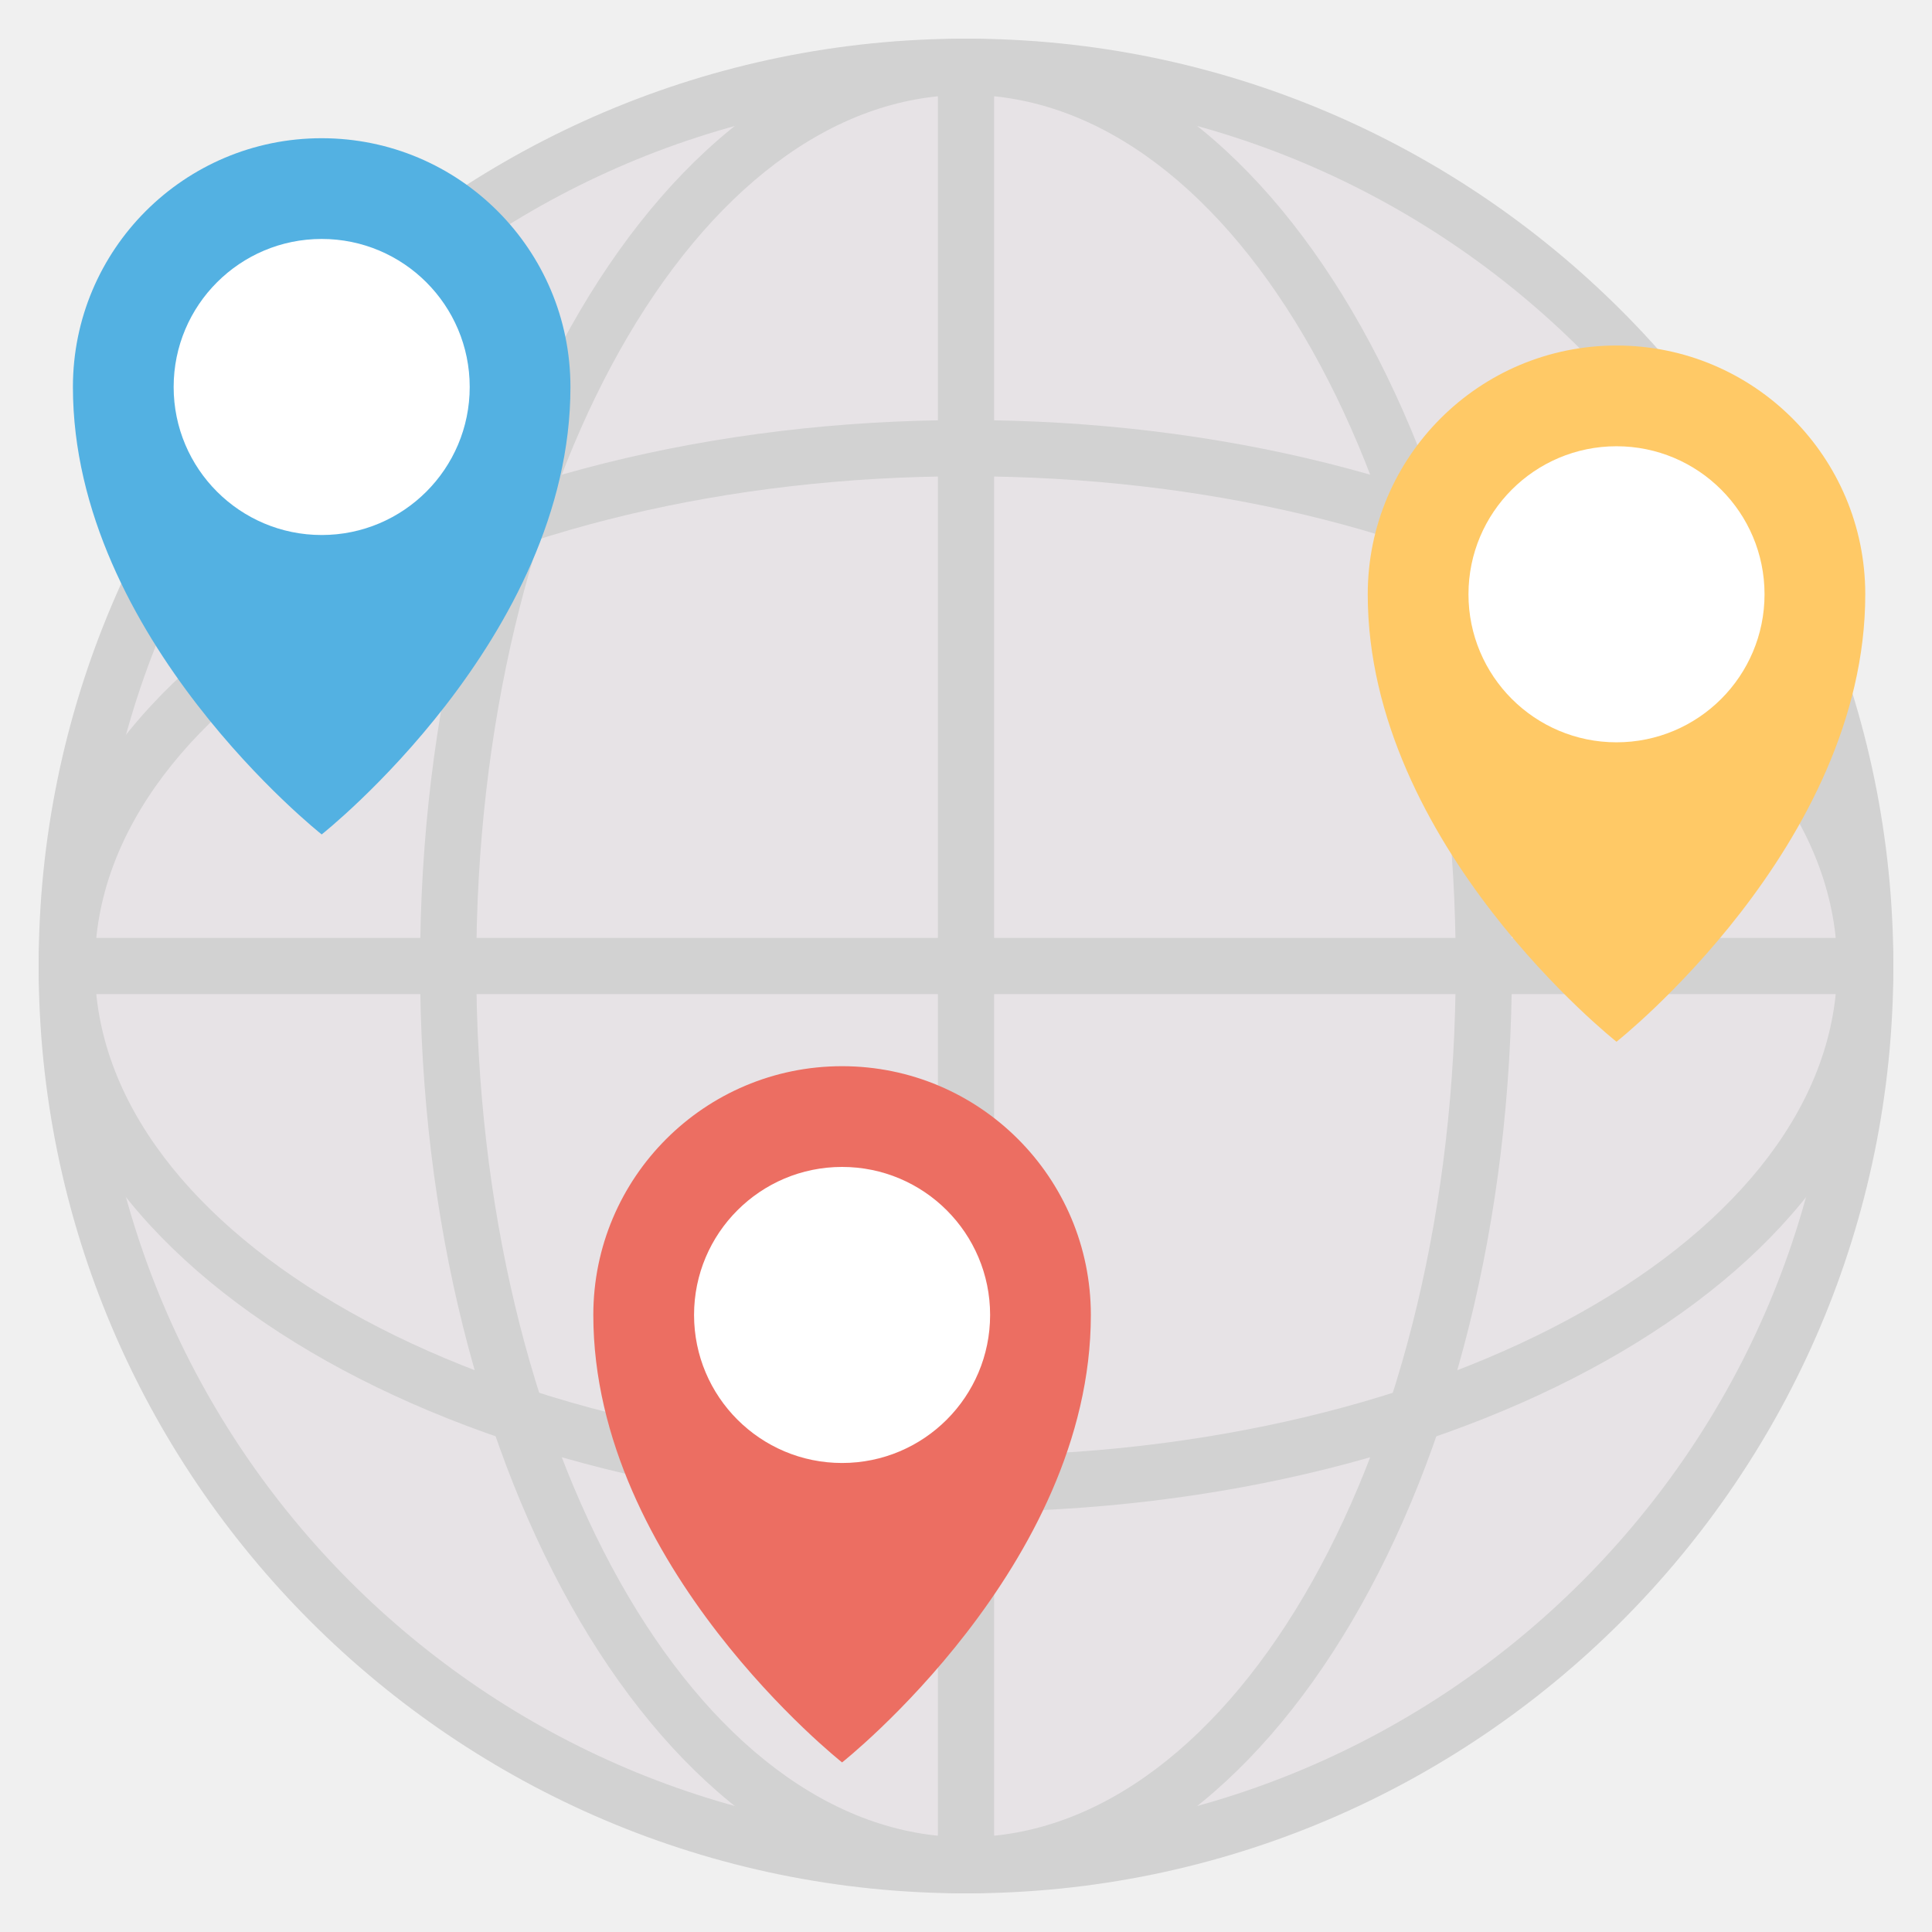
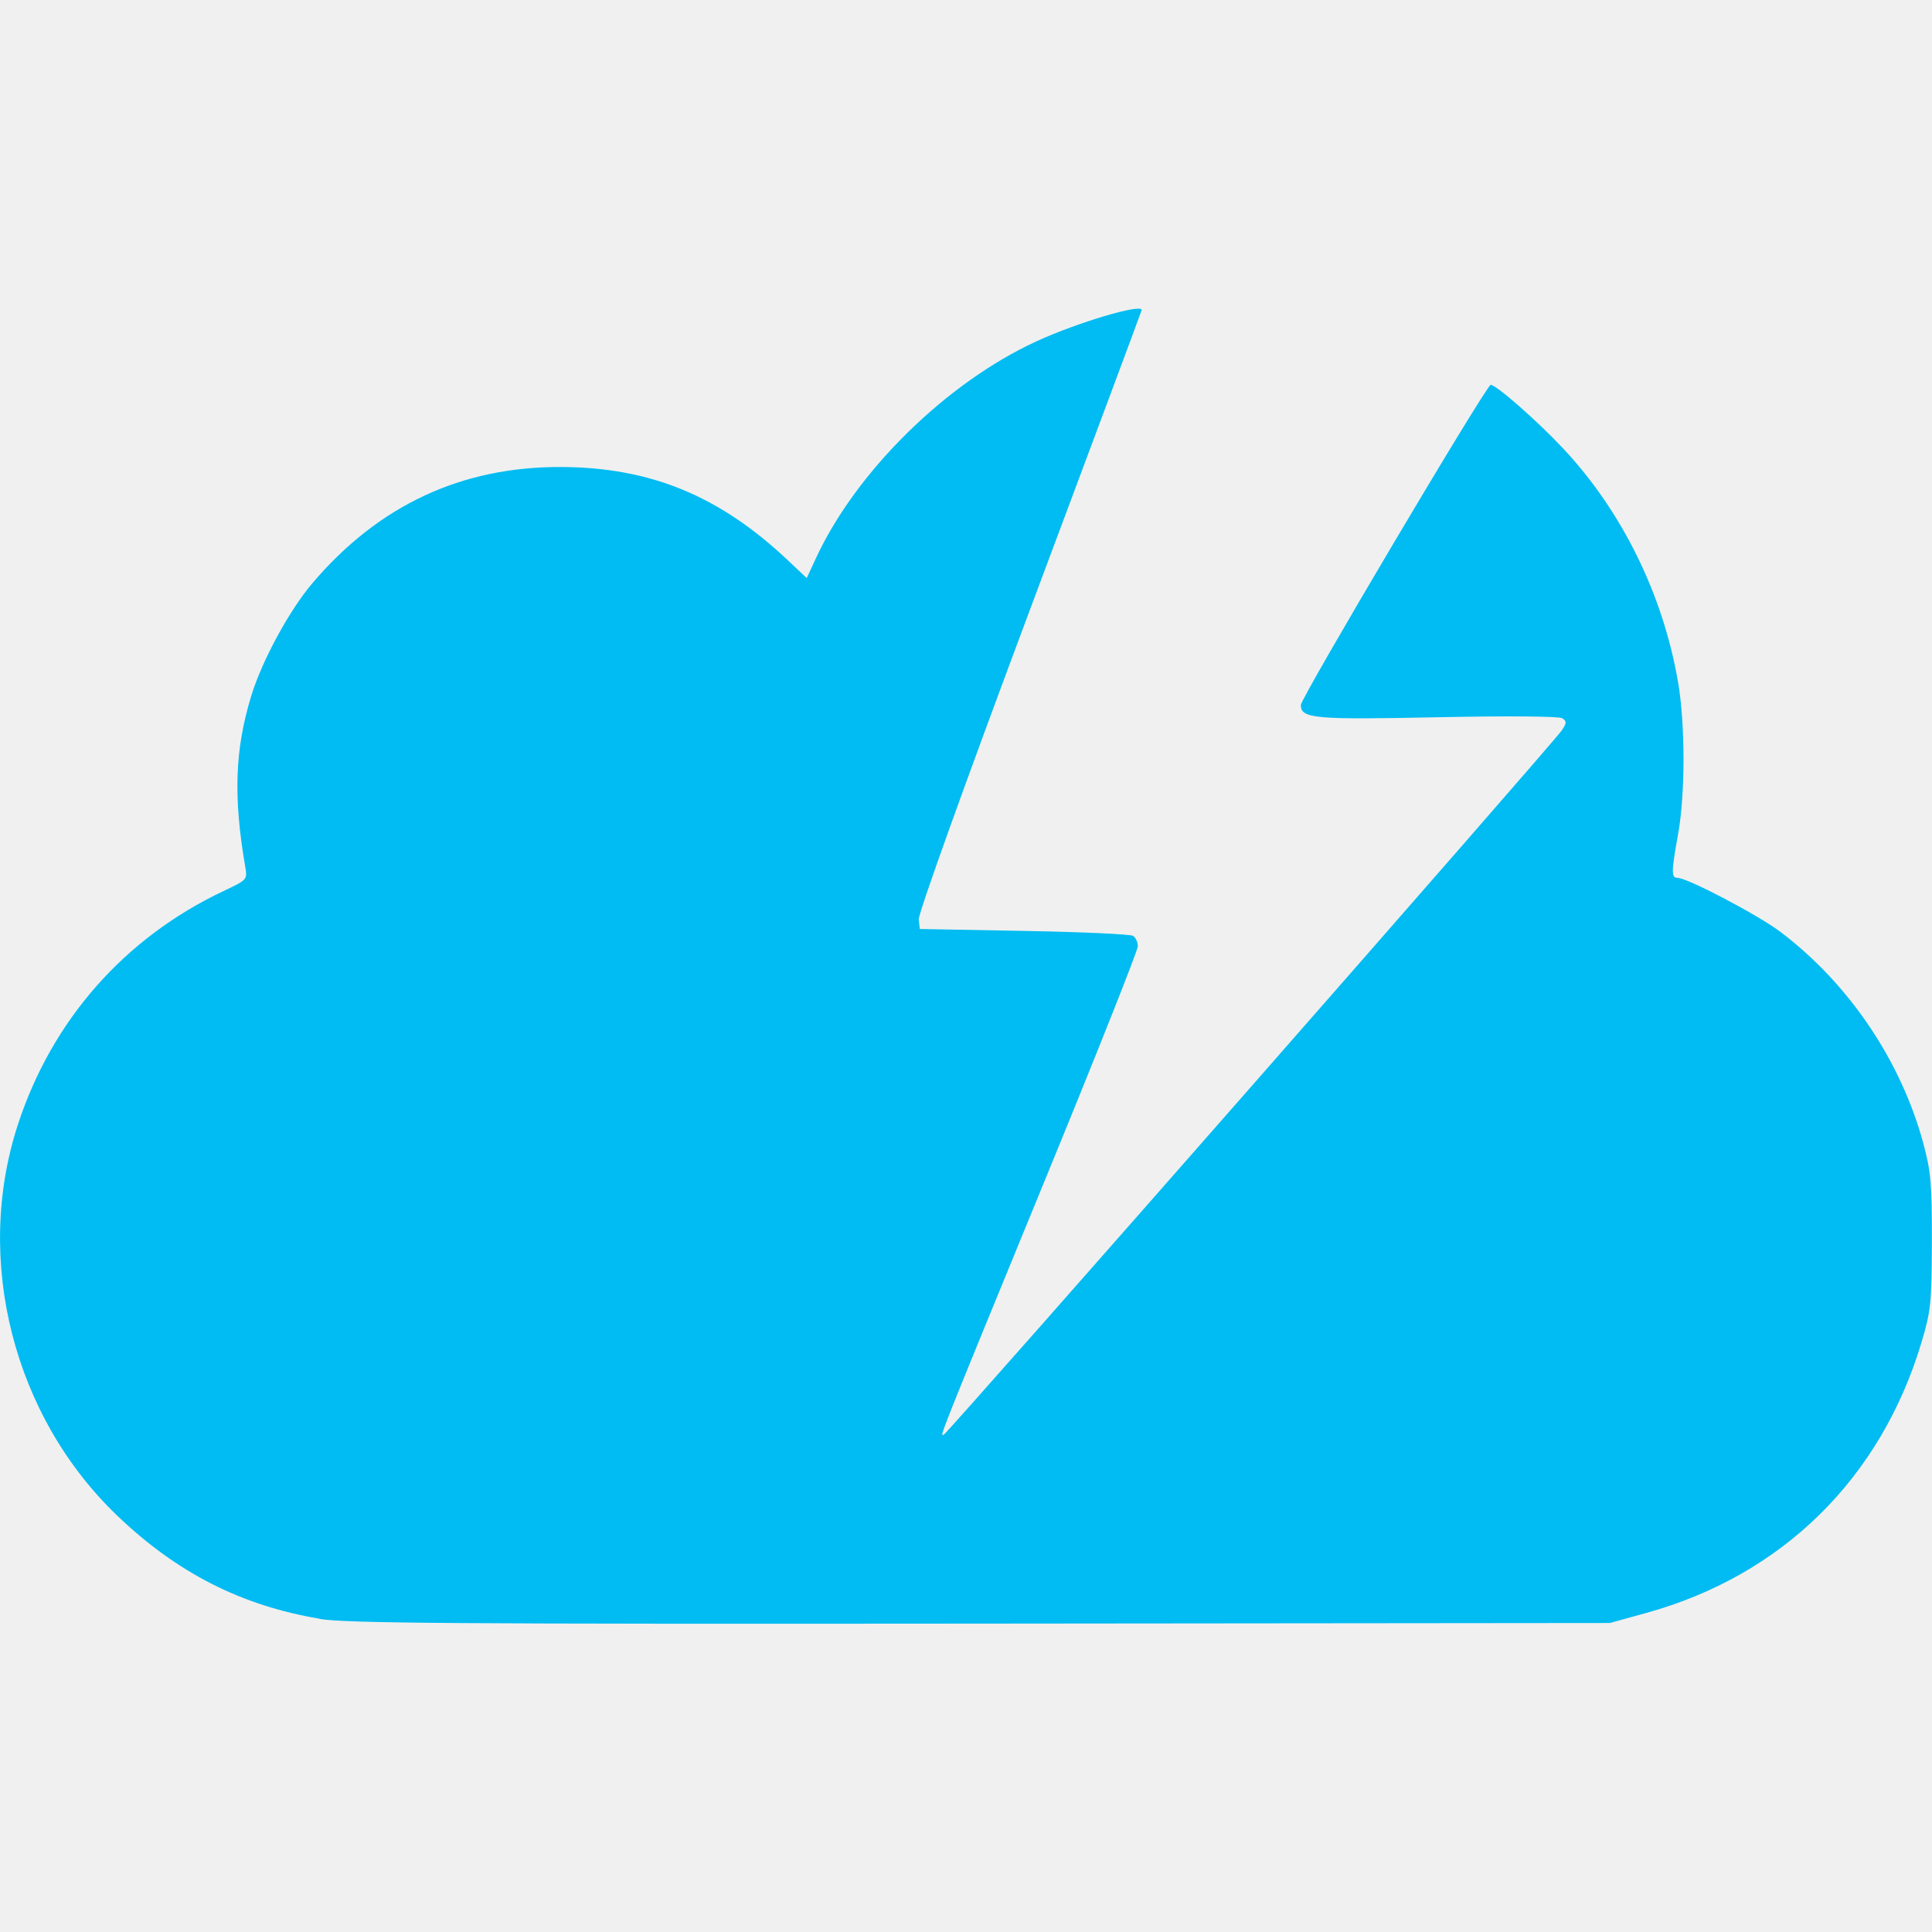
- <svg xmlns="http://www.w3.org/2000/svg" width="800px" height="800px" viewBox="0 0 50 50" enable-background="new 0 0 50 50" id="Layer_1" version="1.1" xml:space="preserve">
-   <g>
-     <g>
-       <g>
-         <circle cx="25" cy="25" fill="#E7E3E6" r="23.273" />
-       </g>
-       <g>
-         <g>
-           <path d="M25,49c-13.233,0-24-10.767-24-24s10.767-24,24-24s24,10.767,24,24      S38.233,49,25,49z M25,2.455C12.568,2.455,2.455,12.568,2.455,25s10.114,22.545,22.545,22.545      S47.545,37.432,47.545,25S37.432,2.455,25,2.455z" fill="#D2D2D2" />
-         </g>
-         <g>
-           <path d="M25,49c-7.791,0-14.129-10.767-14.129-24S17.209,1,25,1      c7.79,0,14.128,10.767,14.128,24S32.79,49,25,49z M25,2.455      c-6.989,0-12.674,10.114-12.674,22.545s5.686,22.545,12.674,22.545      c6.988,0,12.674-10.114,12.674-22.545S31.988,2.455,25,2.455z" fill="#D2D2D2" />
-         </g>
-         <g>
-           <rect fill="#D2D2D2" height="46.545" width="1.455" x="24.273" y="1.727" />
-         </g>
-         <g>
-           <path d="M25,39.128c-13.233,0-24-6.338-24-14.128c0-7.791,10.767-14.129,24-14.129      s24,6.338,24,14.129C49,32.79,38.233,39.128,25,39.128z M25,12.326      C12.568,12.326,2.455,18.011,2.455,25c0,6.988,10.114,12.674,22.545,12.674S47.545,31.988,47.545,25      C47.545,18.011,37.432,12.326,25,12.326z" fill="#D2D2D2" />
-         </g>
-         <g>
-           <rect fill="#D2D2D2" height="1.455" width="46.545" x="1.727" y="24.273" />
-         </g>
-       </g>
-     </g>
-     <g>
-       <path d="M48.273,15.38c0,6.499-6.438,11.58-6.438,11.58s-6.438-5.081-6.438-11.58    c0-3.555,2.882-6.438,6.438-6.438C45.39,8.942,48.273,11.824,48.273,15.38z" fill="#FFC966" />
-       <circle cx="41.835" cy="15.38" fill="#FFFFFF" r="3.831" />
-     </g>
-     <g>
-       <path d="M14.763,10.015c0,6.499-6.438,11.58-6.438,11.58s-6.438-5.081-6.438-11.58    c0-3.555,2.882-6.438,6.438-6.438S14.763,6.459,14.763,10.015z" fill="#53B1E2" />
-       <circle cx="8.325" cy="10.015" fill="#FFFFFF" r="3.831" />
-     </g>
-     <g>
-       <path d="M28.231,34.031c0,6.499-6.438,11.58-6.438,11.58s-6.438-5.081-6.438-11.58    c0-3.555,2.882-6.438,6.438-6.438S28.231,30.476,28.231,34.031z" fill="#EC6E62" />
-       <circle cx="21.793" cy="34.031" fill="#FFFFFF" r="3.831" />
-     </g>
-   </g>
+ <svg xmlns="http://www.w3.org/2000/svg" version="1.1" width="32" height="32" viewBox="0 0 32 32">
+   <path fill="#00bcf2" d="M5.291 26.811c-1.297-0.219-2.357-0.759-3.345-1.703-1.722-1.645-2.382-4.234-1.651-6.477 0.565-1.733 1.765-3.096 3.408-3.873 0.394-0.186 0.396-0.188 0.358-0.408-0.198-1.151-0.17-1.937 0.099-2.82 0.179-0.586 0.631-1.42 1.014-1.87 1.099-1.293 2.472-1.933 4.126-1.925 1.473 0.007 2.614 0.476 3.743 1.539l0.319 0.301 0.152-0.328c0.665-1.438 2.159-2.908 3.654-3.594 0.678-0.312 1.742-0.628 1.742-0.518 0 0.010-0.835 2.25-1.856 4.978-1.063 2.84-1.848 5.027-1.837 5.117l0.018 0.157 1.727 0.032c0.95 0.017 1.763 0.054 1.806 0.082s0.078 0.106 0.078 0.173c0 0.067-0.681 1.782-1.514 3.812-1.834 4.471-1.768 4.303-1.7 4.277 0.066-0.026 10.092-11.451 10.234-11.663 0.085-0.126 0.086-0.155 0.009-0.204-0.052-0.033-0.912-0.040-2.069-0.016-2.040 0.042-2.26 0.022-2.26-0.203 0-0.119 3.074-5.303 3.145-5.303 0.090 0 0.765 0.591 1.191 1.045 0.981 1.043 1.662 2.425 1.912 3.879 0.12 0.697 0.12 1.86 0 2.52-0.113 0.627-0.114 0.722-0.009 0.722 0.164 0 1.334 0.615 1.706 0.896 1.133 0.857 1.994 2.132 2.365 3.501 0.126 0.465 0.144 0.676 0.142 1.633-0.003 1.007-0.017 1.147-0.172 1.664-0.675 2.254-2.308 3.859-4.557 4.481l-0.604 0.167-10.427 0.010c-8.71 0.008-10.513-0.005-10.95-0.078z" />
</svg>
